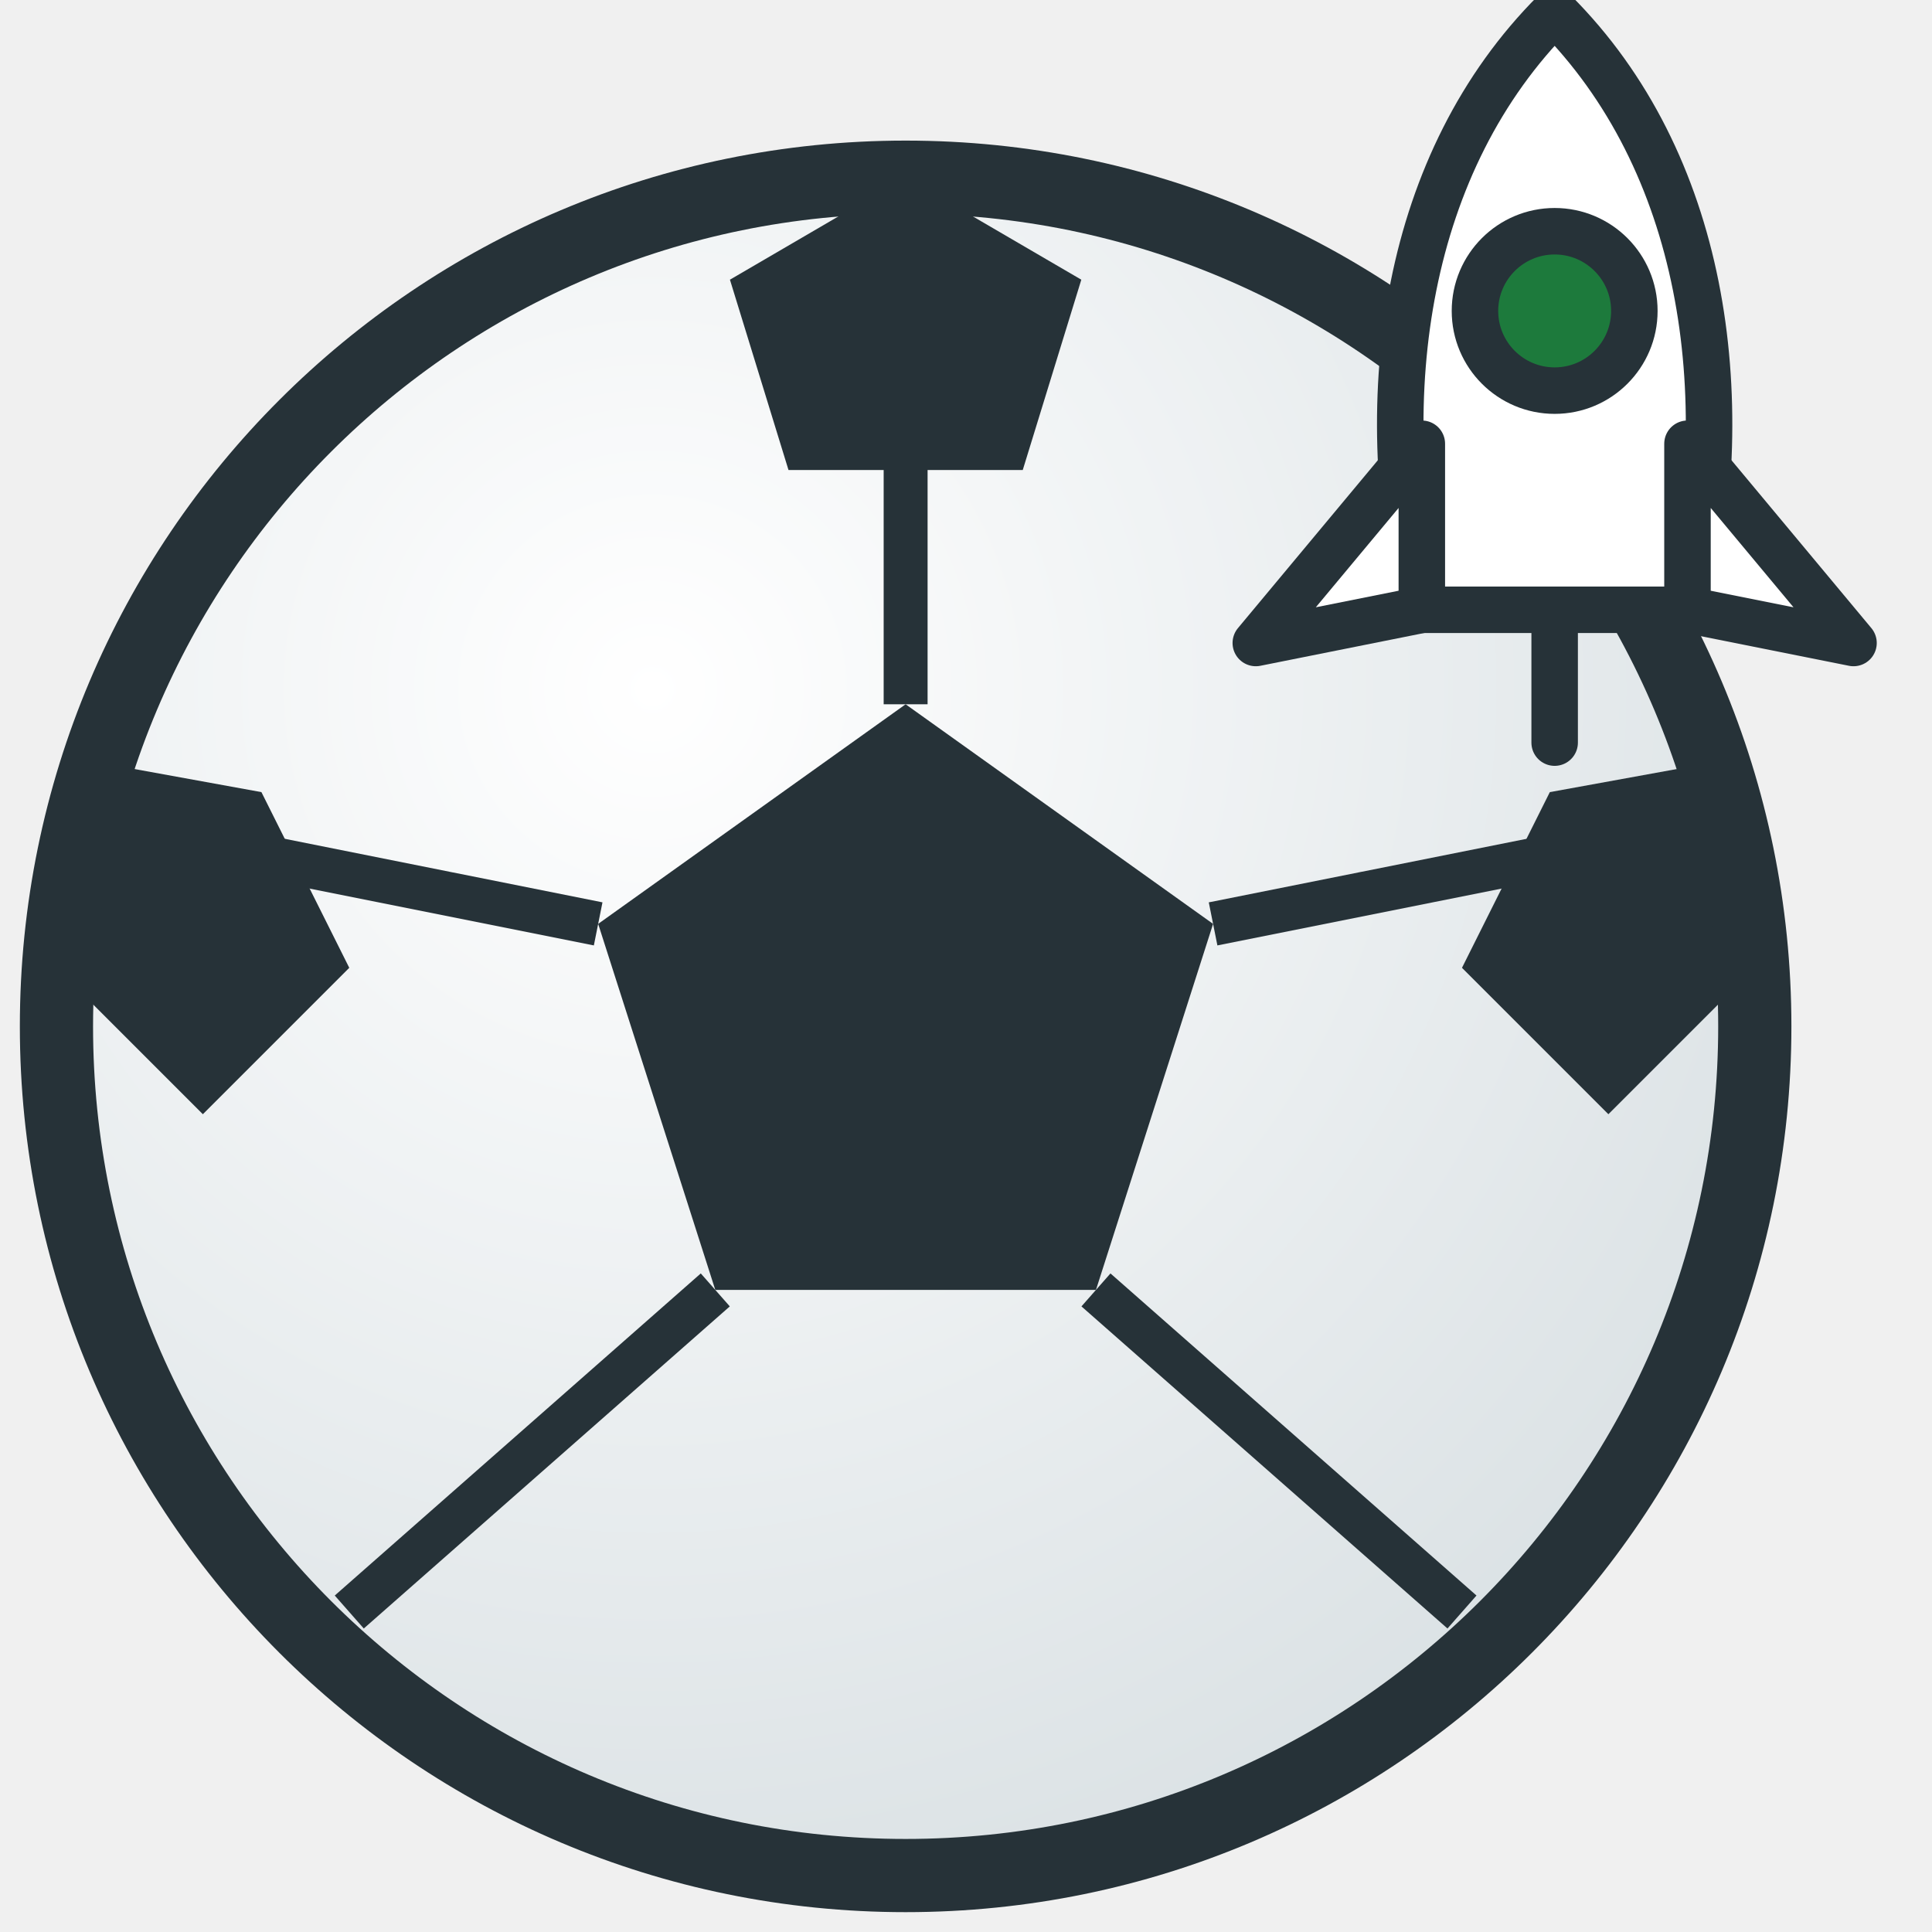
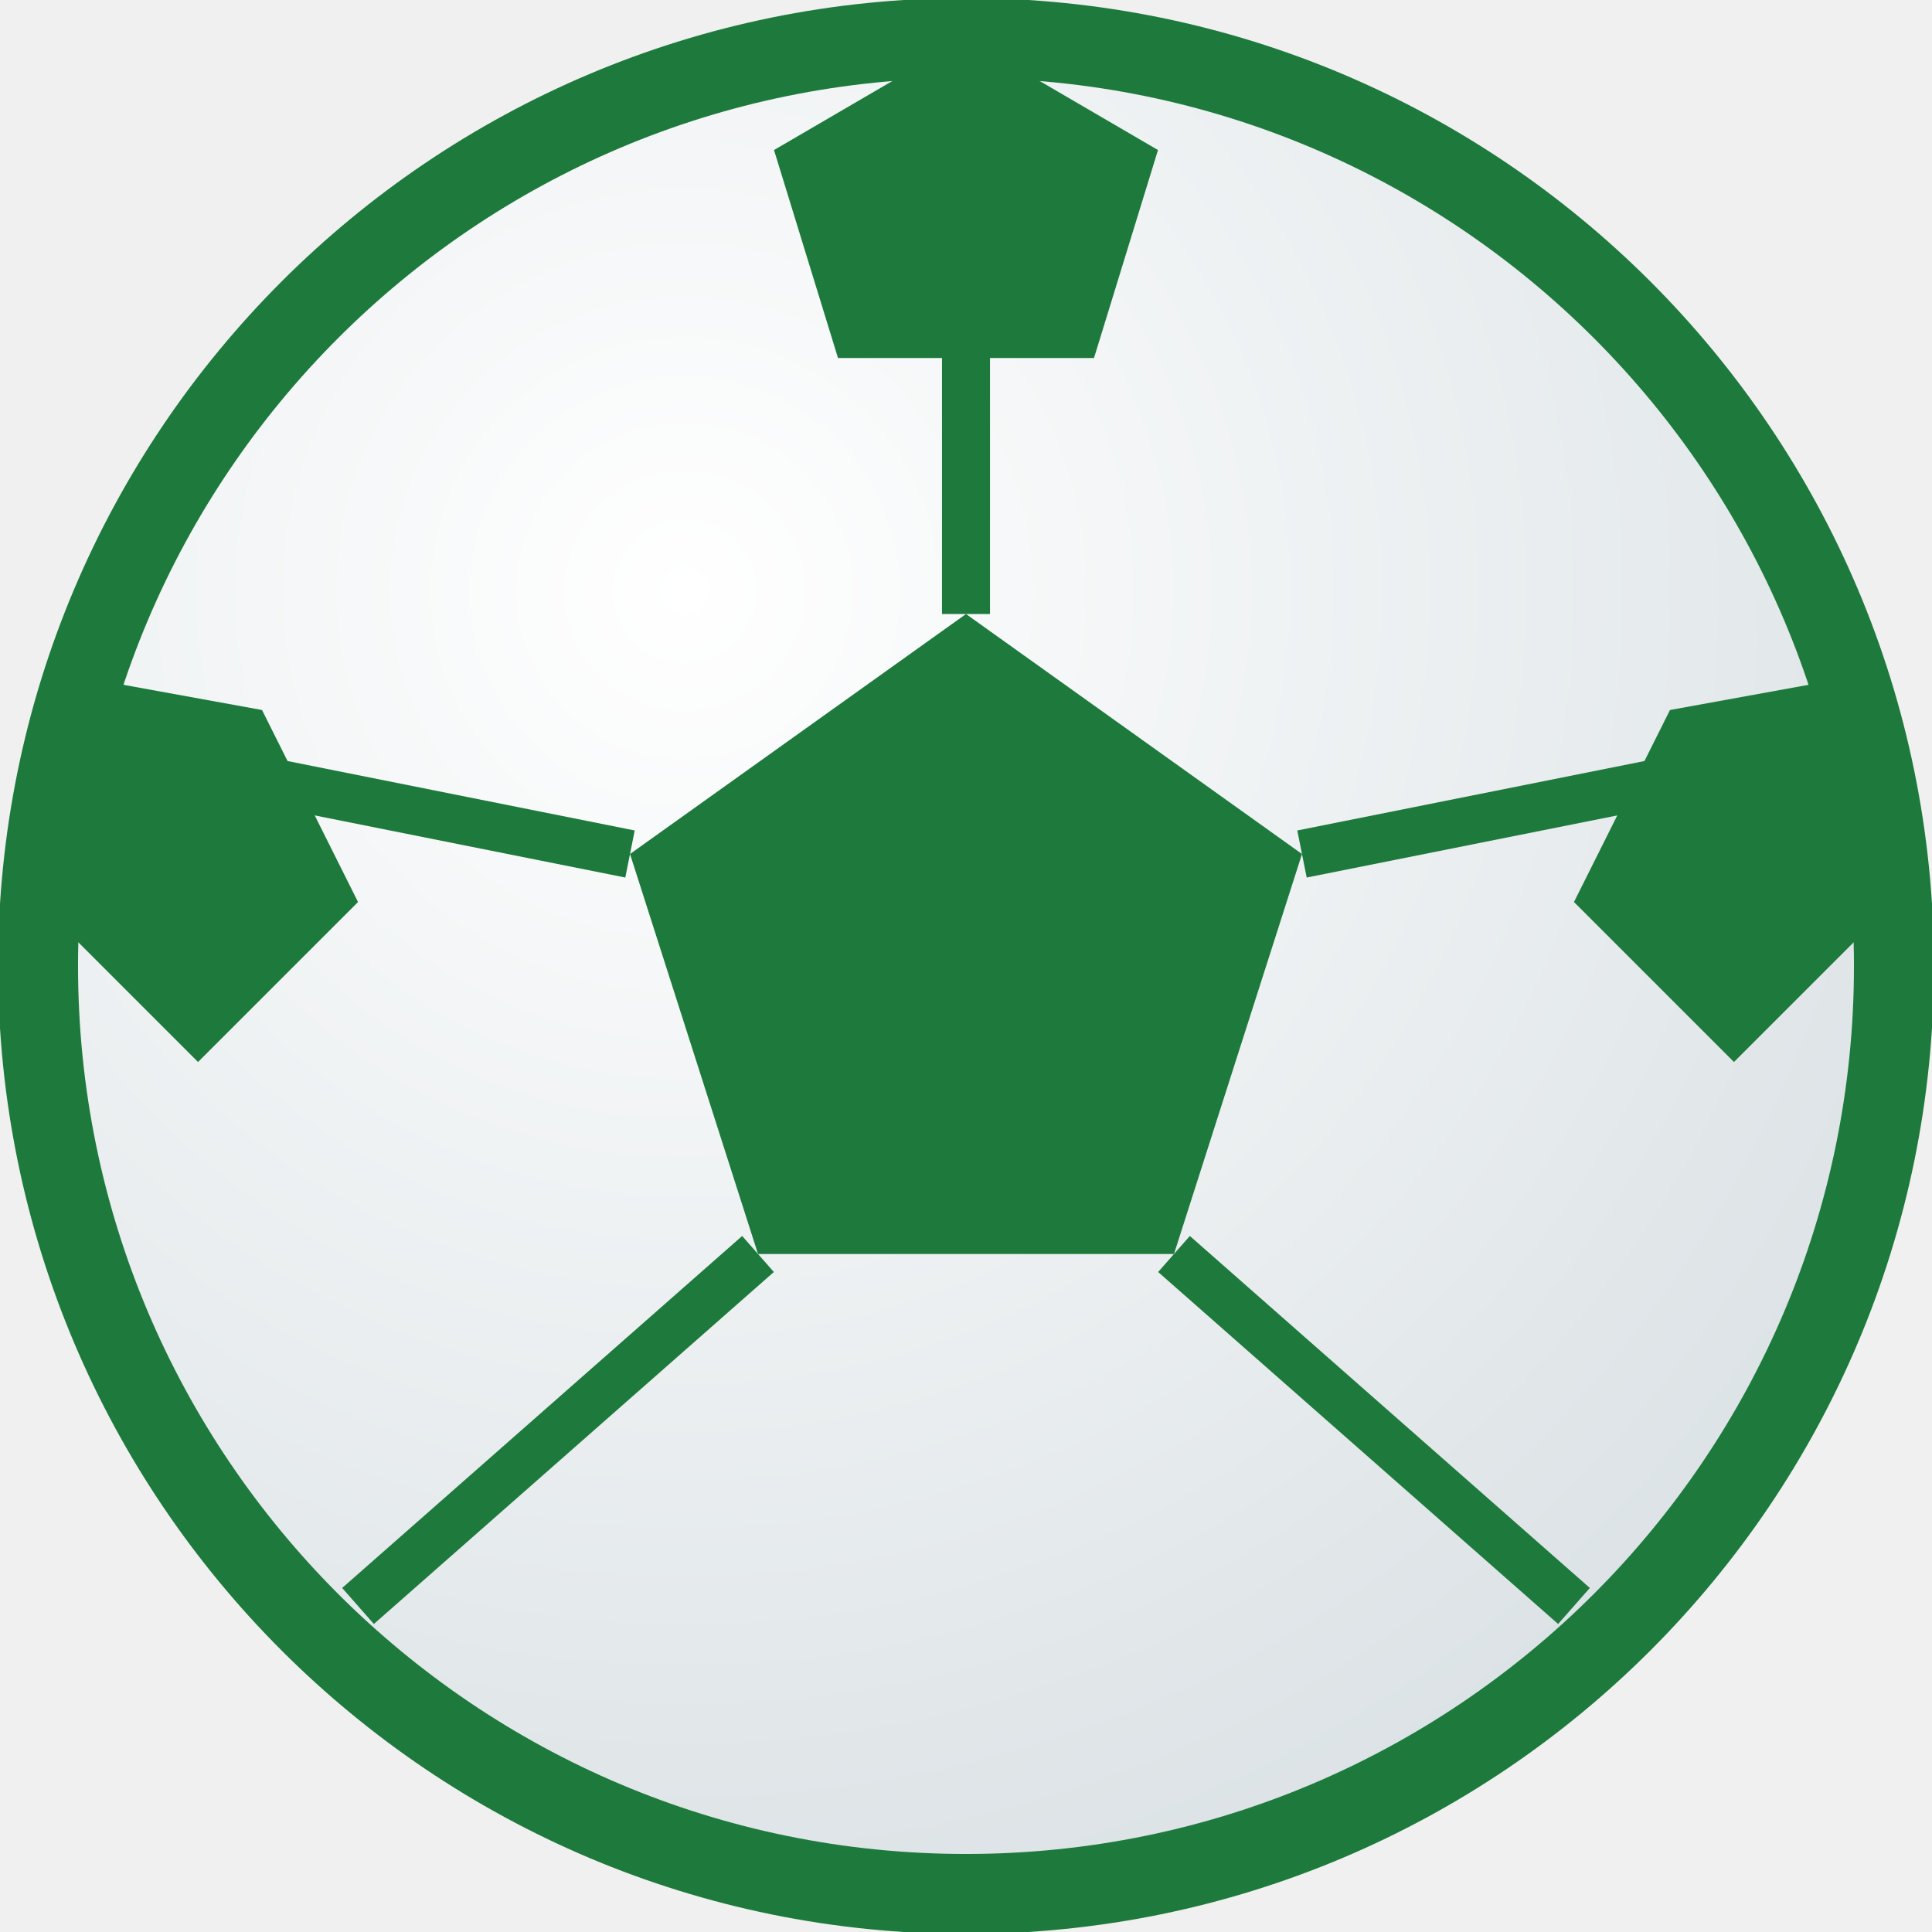
<svg xmlns="http://www.w3.org/2000/svg" viewBox="0 0 128 128" width="512" height="512">
  <defs>
    <radialGradient id="ball" cx="0.35" cy="0.3" r="1">
      <stop offset="0" stop-color="#ffffff" />
      <stop offset="1" stop-color="#cfd8dc" />
    </radialGradient>
  </defs>
-   <g transform="translate(60,68) scale(0.97)">
+   <g transform="translate(64,64) scale(1.06)">
    <clipPath id="rim">
      <circle r="58" />
    </clipPath>
    <circle r="58" fill="url(#ball)" />
    <g clip-path="url(#rim)">
-       <g fill="#263238">
+       <g fill="#1d7a3c">
        <polygon points="0,-22 21,-7 13,18 -13,18 -21,-7" />
        <polygon points="0,-58 12,-51 8,-38 -8,-38 -12,-51" />
        <polygon points="55,-18 58,-4 48,6 38,-4 44,-16" />
        <polygon points="-55,-18 -44,-16 -38,-4 -48,6 -58,-4" />
        <polygon points="34,46 44,34 56,38 52,52 38,56" />
        <polygon points="-34,46 -38,56 -52,52 -56,38 -44,34" />
      </g>
-       <g fill="none" stroke="#263238" stroke-width="3">
+       <g fill="none" stroke="#1d7a3c" stroke-width="3">
        <line x1="0" y1="-22" x2="0" y2="-40" />
        <line x1="21" y1="-7" x2="46" y2="-12" />
        <line x1="-21" y1="-7" x2="-46" y2="-12" />
        <line x1="13" y1="18" x2="38" y2="40" />
        <line x1="-13" y1="18" x2="-38" y2="40" />
      </g>
    </g>
-     <circle r="58" fill="none" stroke="#263238" stroke-width="5" />
-   </g>
-   <g transform="translate(103,25) scale(2.2)" stroke="#263238" stroke-width="1.4" stroke-linejoin="round" stroke-linecap="round">
-     <path d="M0,-11 C4.5,-6.5 5.5,0.5 4,7 L-4,7 C-5.5,0.5 -4.5,-6.5 0,-11 Z" fill="#ffffff" />
-     <circle cx="0" cy="-2" r="2.4" fill="#1d7a3c" />
-     <path d="M-4,2 L-9,8 L-4,7 Z" fill="#ffffff" />
-     <path d="M4,2 L9,8 L4,7 Z" fill="#ffffff" />
-     <line x1="0" y1="7" x2="0" y2="11" fill="none" />
+     <circle r="58" fill="none" stroke="#1d7a3c" stroke-width="5" />
  </g>
</svg>
